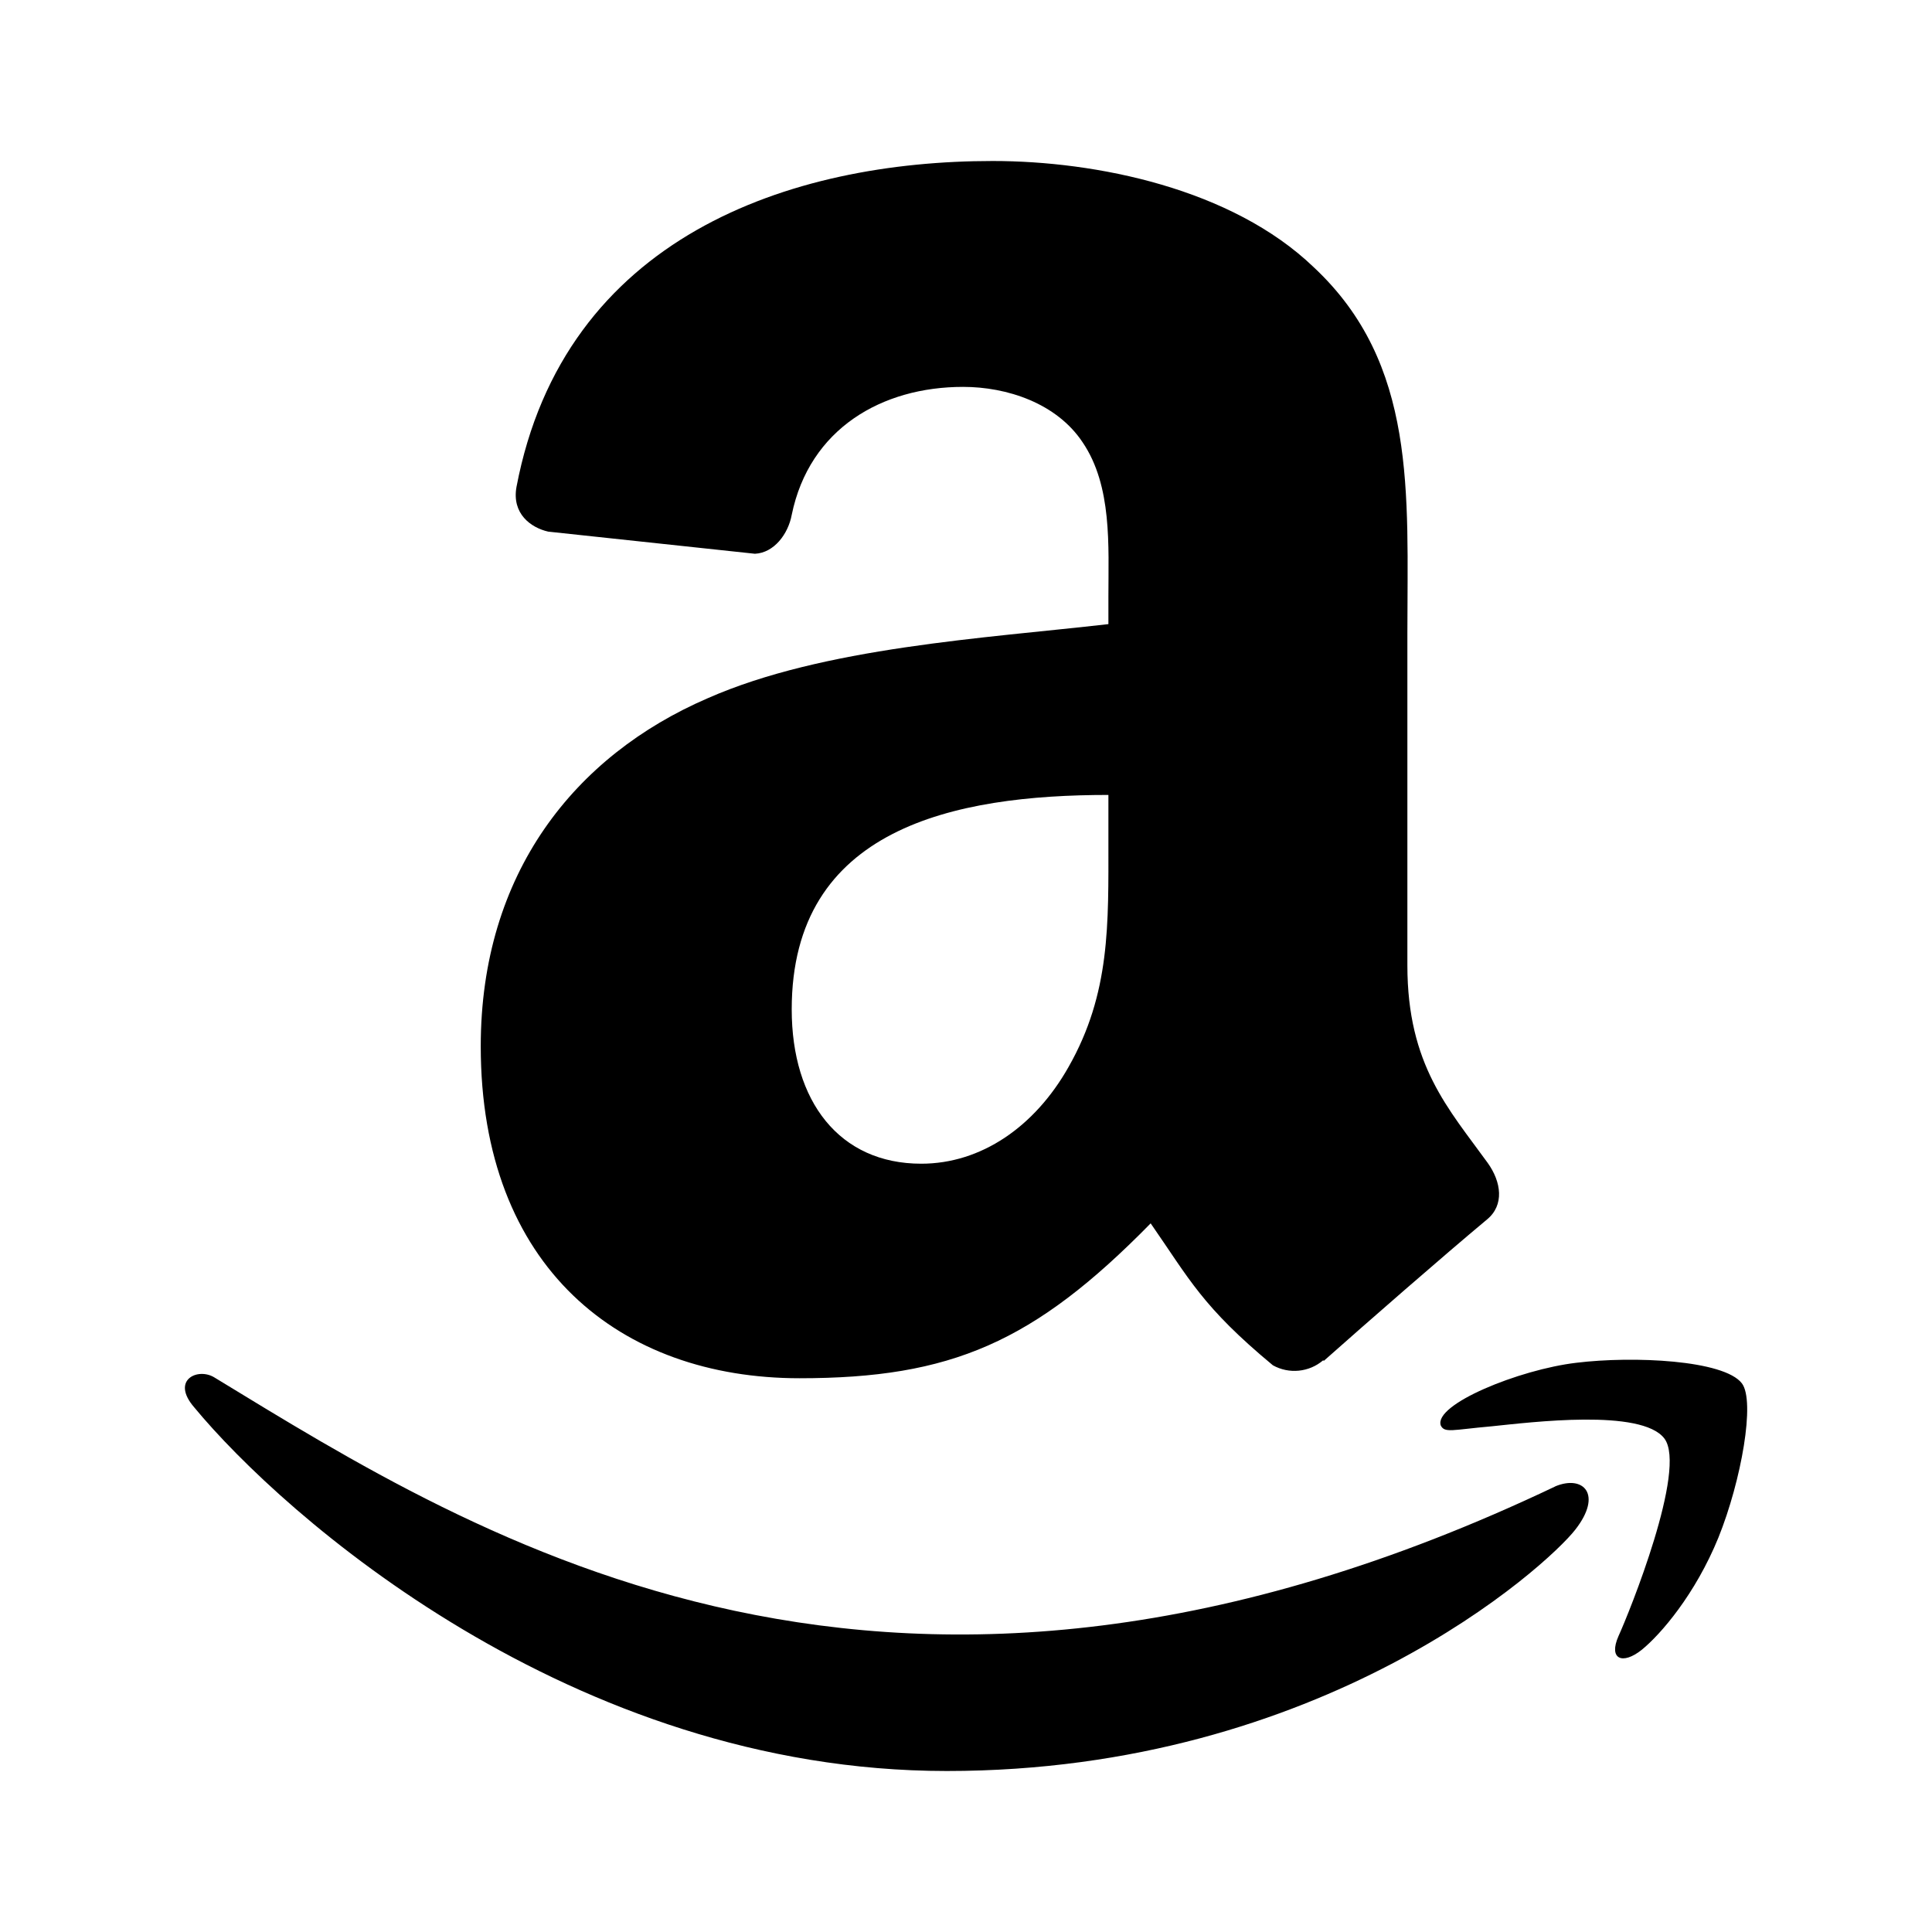
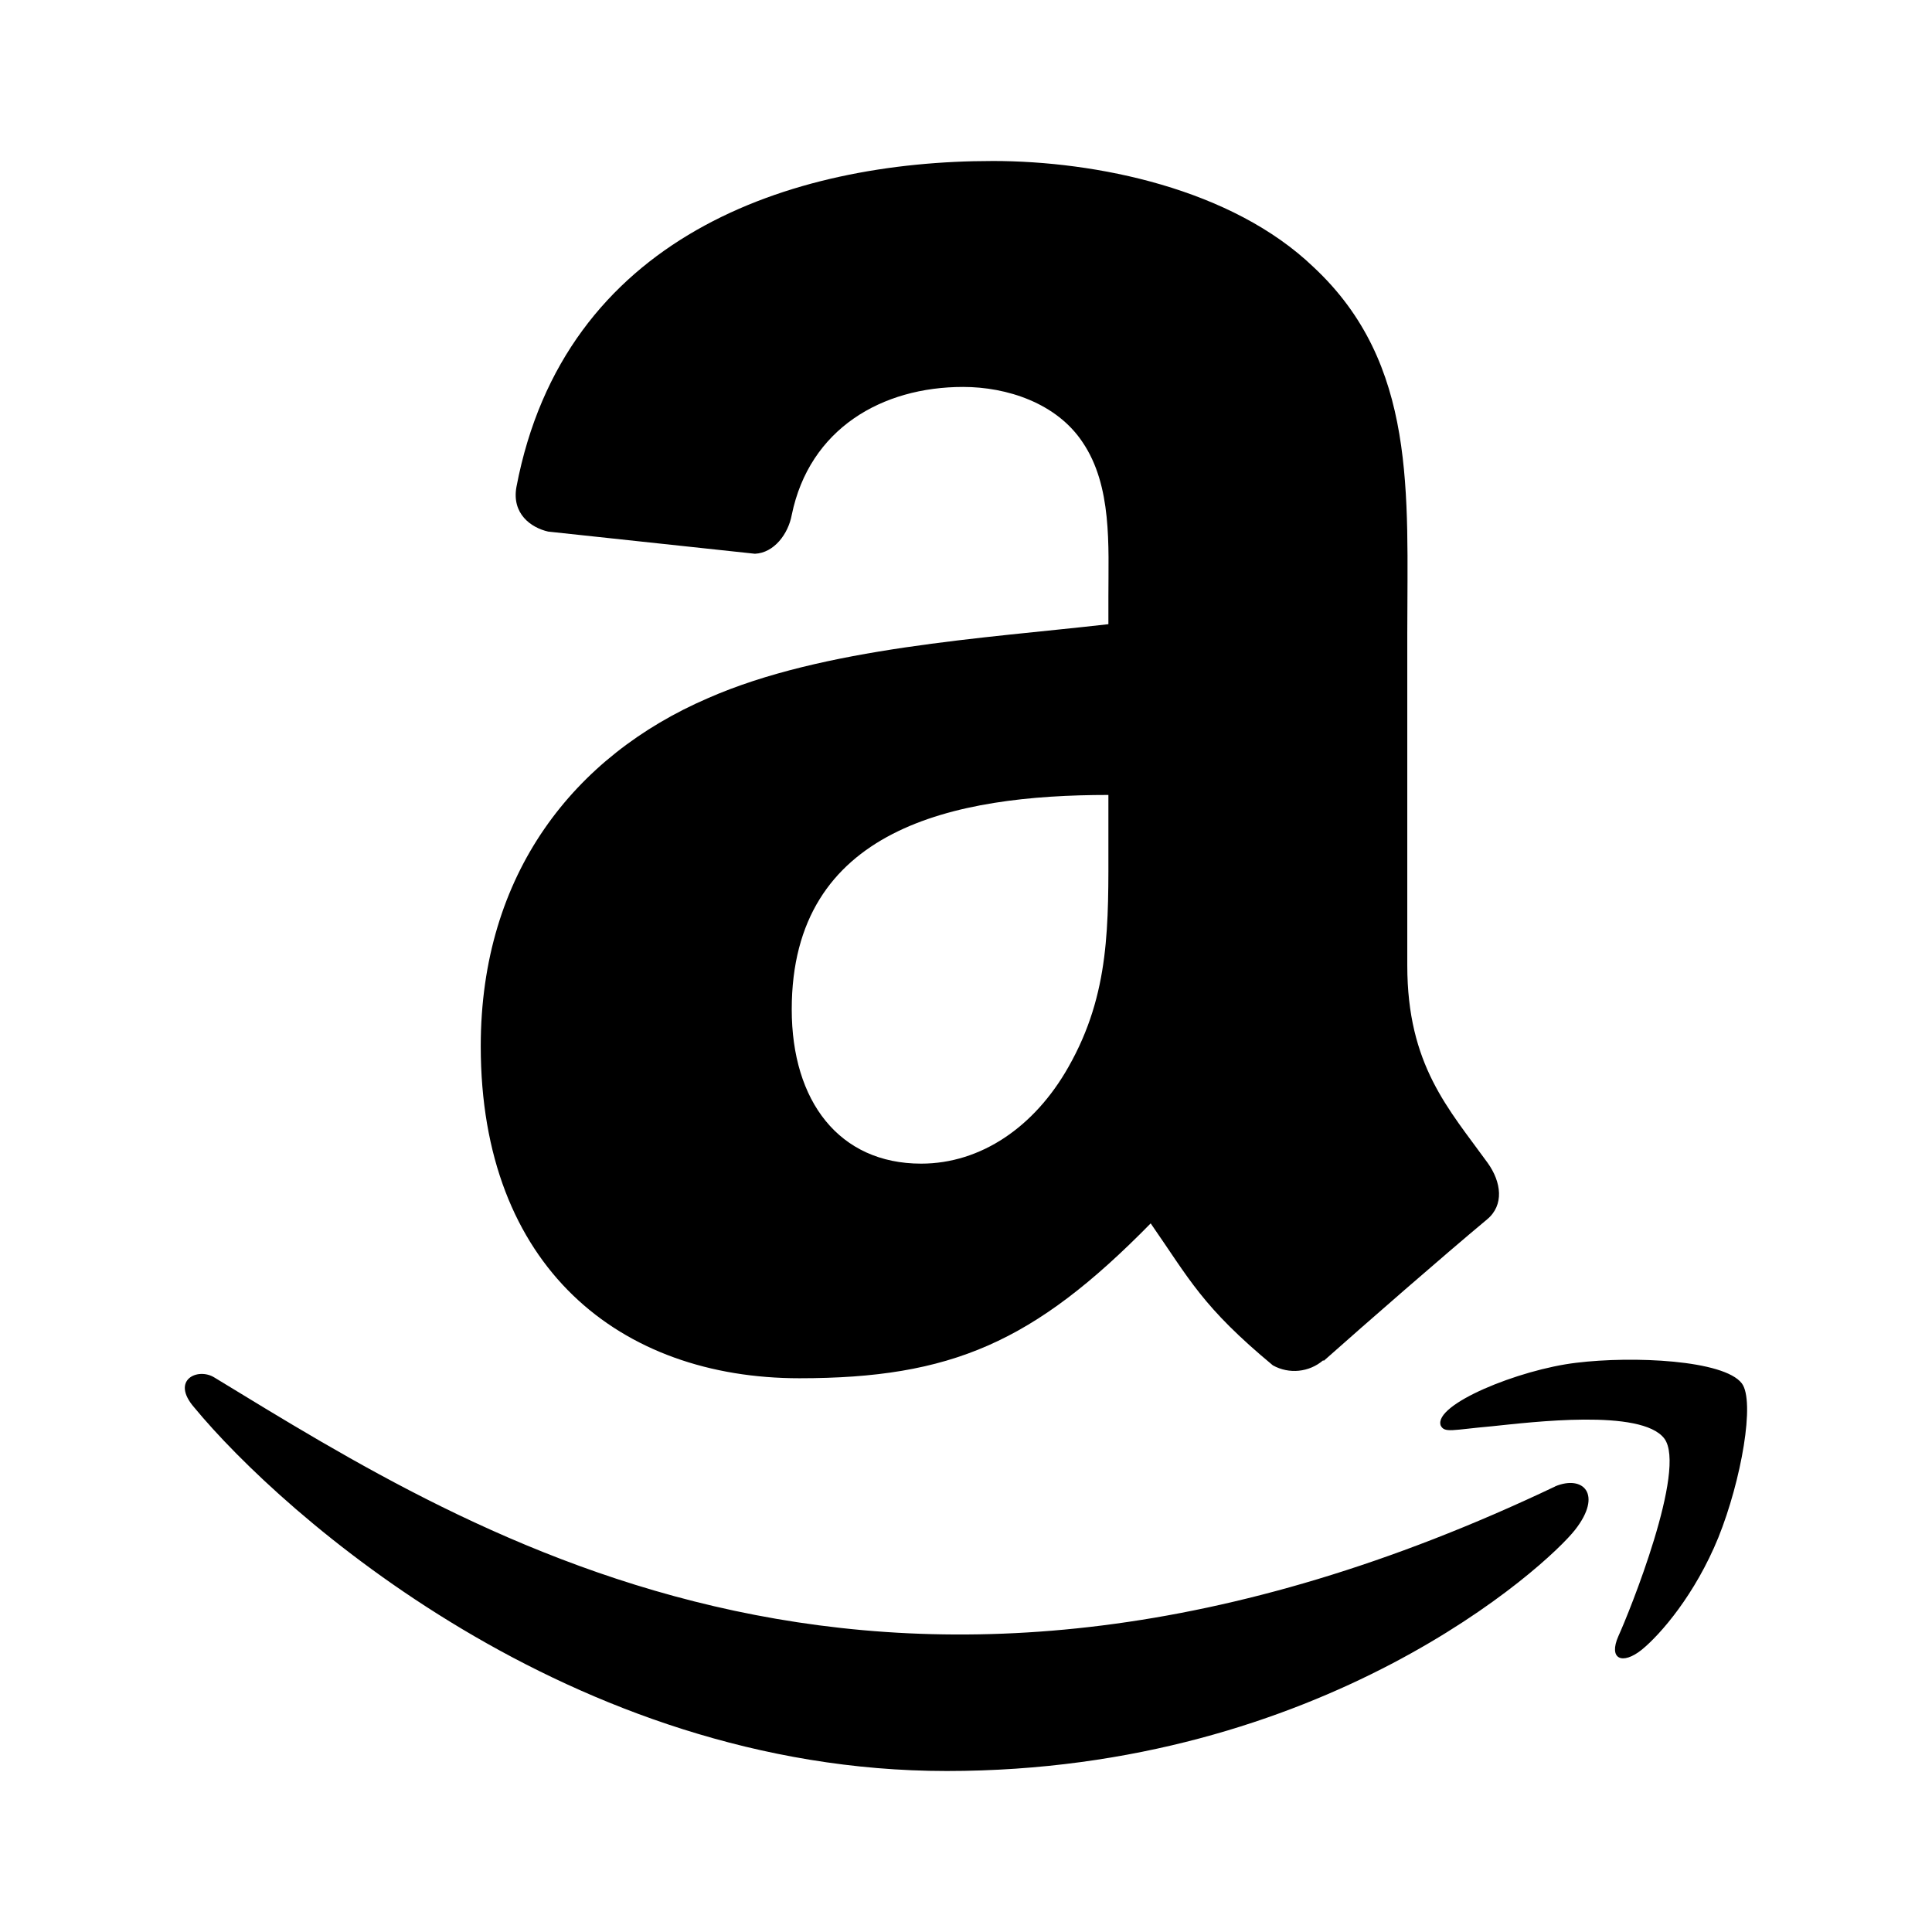
- <svg xmlns="http://www.w3.org/2000/svg" viewBox="0 0 24 24">
-   <path fill-rule="evenodd" d="M13.769 10.448c0 1.03.026 1.89-.495 2.806-.42.744-1.087 1.202-1.83 1.202-1.017 0-1.609-.774-1.609-1.917 0-2.255 2.021-2.664 3.934-2.664zm2.668 6.45a.55.55 0 0 1-.625.062c-.878-.729-1.035-1.068-1.518-1.763-1.452 1.48-2.479 1.924-4.362 1.924-2.225 0-3.96-1.374-3.96-4.124 0-2.147 1.166-3.61 2.821-4.324 1.437-.633 3.443-.744 4.976-.92v-.342c0-.629.048-1.373-.32-1.916-.324-.488-.942-.689-1.485-.689-1.008 0-1.909.518-2.129 1.59-.044.238-.22.472-.457.483L6.81 6.604c-.216-.049-.454-.223-.394-.555C7.007 2.94 9.816 2 12.332 2c1.288 0 2.97.343 3.986 1.318 1.288 1.202 1.165 2.806 1.165 4.551v4.123c0 1.24.513 1.783.997 2.453.171.238.209.525-.007.703-.54.45-1.5 1.288-2.028 1.757zm2.883 1.567c-8.255 3.929-13.378.642-16.657-1.354-.203-.126-.548.029-.249.373C3.507 18.807 7.087 22 11.761 22c4.676 0 7.459-2.551 7.807-2.997.345-.441.101-.684-.248-.539m2.318-1.28c-.222-.289-1.348-.342-2.057-.255-.71.084-1.775.518-1.683.779.048.097.145.053.633.01.489-.05 1.859-.222 2.144.151.287.376-.437 2.166-.569 2.454-.128.289.049.363.289.171.236-.192.665-.69.952-1.394.285-.708.46-1.696.291-1.916" />
+ <svg xmlns="http://www.w3.org/2000/svg" viewBox="0 0 192 192">
+   <path d="M98.651 16c-20.128 0-42.6 7.519-47.328 32.391-.48 2.656 1.428 4.045 3.156 4.438l20.547 2.203c1.896-.088 3.305-1.956 3.657-3.86 1.76-8.576 8.967-12.719 17.03-12.719 4.345 0 9.284 1.596 11.876 5.5 2.944 4.344 2.562 10.296 2.562 15.328v2.75c-12.264 1.408-28.316 2.296-39.812 7.36-13.24 5.712-22.563 17.402-22.563 34.578 0 22 13.872 33 31.672 33 15.064 0 23.29-3.551 34.906-15.391 3.864 5.56 5.117 8.277 12.141 14.109a4.4 4.4 0 0 0 5-.5l.062.047c4.224-3.752 11.9-10.447 16.22-14.047 1.727-1.424 1.43-3.721.062-5.625-3.872-5.36-7.985-9.705-7.985-19.625V62.952c0-13.96.992-26.79-9.312-36.406-8.128-7.8-21.586-10.547-31.89-10.547zm11.5 63v4.578c0 8.24.2 15.125-3.969 22.453-3.36 5.952-8.696 9.61-14.64 9.61-8.137 0-12.86-6.185-12.86-15.329 0-18.04 16.165-21.311 31.47-21.311zm44.404 68.72c-66.04 31.432-107.02 5.136-133.26-10.832-1.624-1.008-4.384.232-1.992 2.984C28.047 150.456 56.687 176 94.079 176c37.408 0 59.672-20.408 62.456-23.976 2.76-3.528.808-5.472-1.984-4.312m18.544-10.24c-1.776-2.312-10.784-2.736-16.456-2.04-5.68.672-14.2 4.144-13.464 6.232.384.776 1.16.424 5.064.08 3.912-.4 14.872-1.776 17.152 1.208 2.296 3.008-3.496 17.328-4.552 19.632-1.024 2.312.392 2.904 2.312 1.368 1.888-1.536 5.32-5.52 7.616-11.152 2.28-5.664 3.68-13.568 2.328-15.328" />
</svg>
